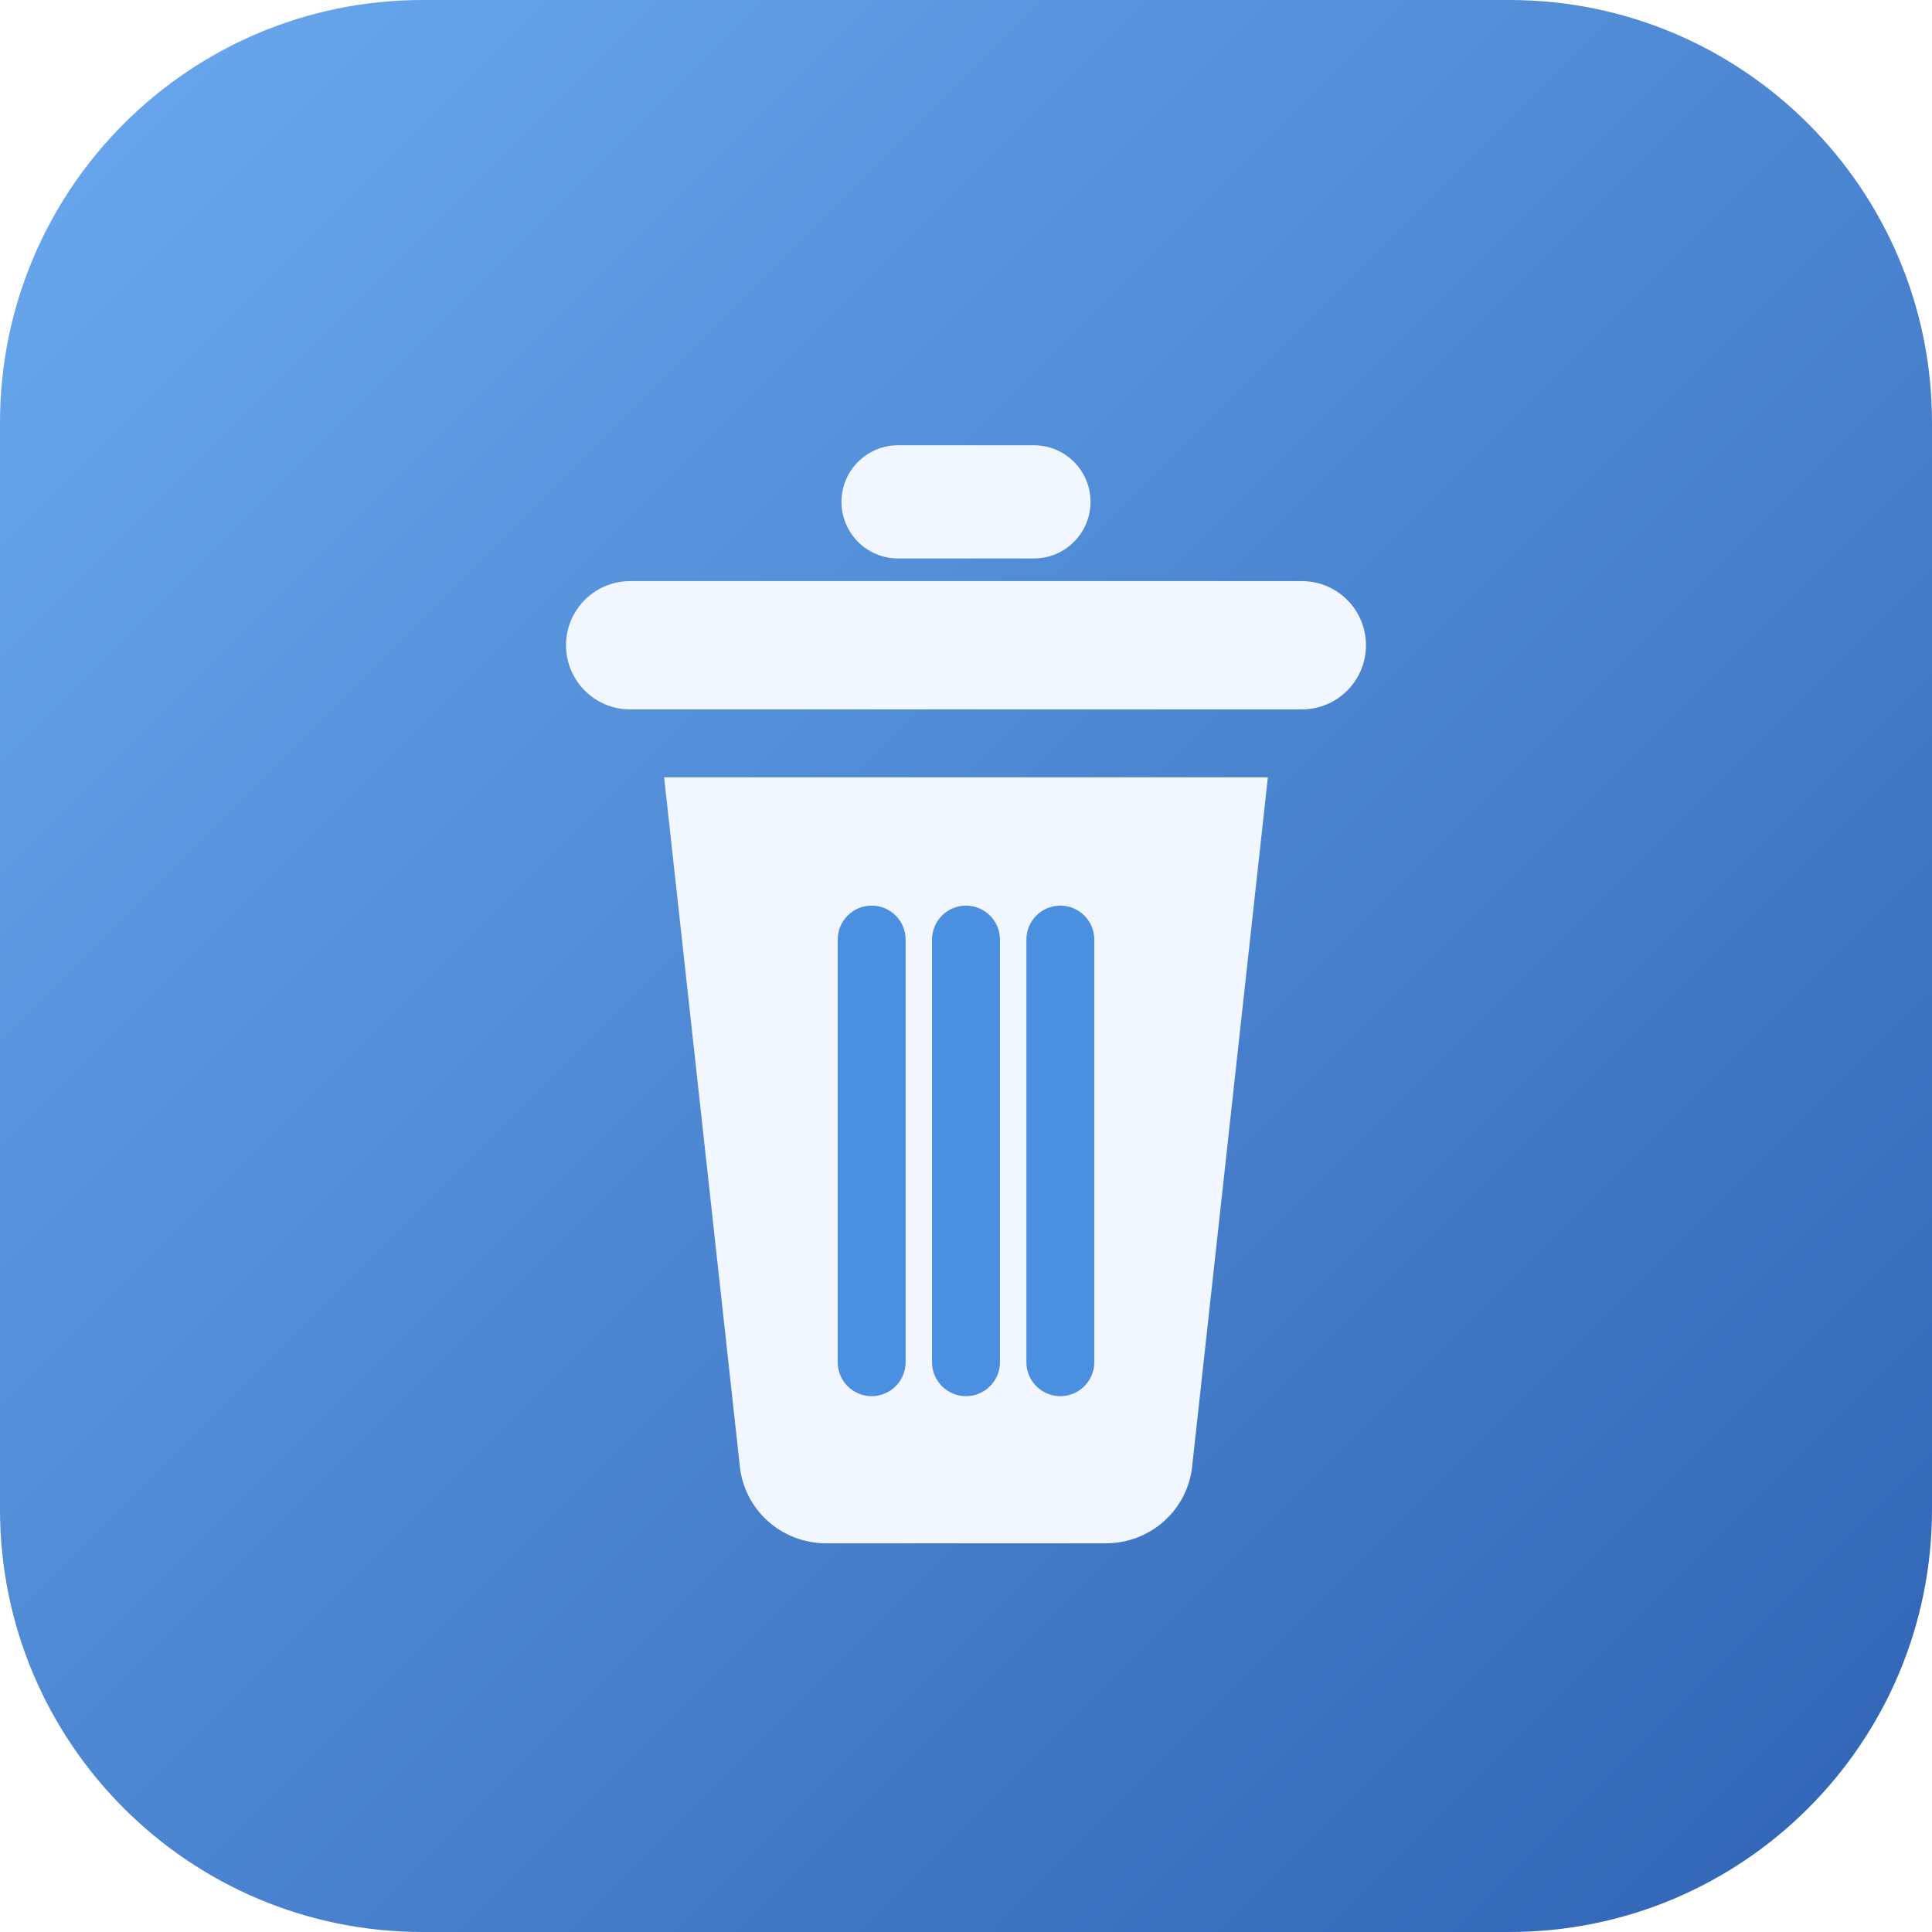
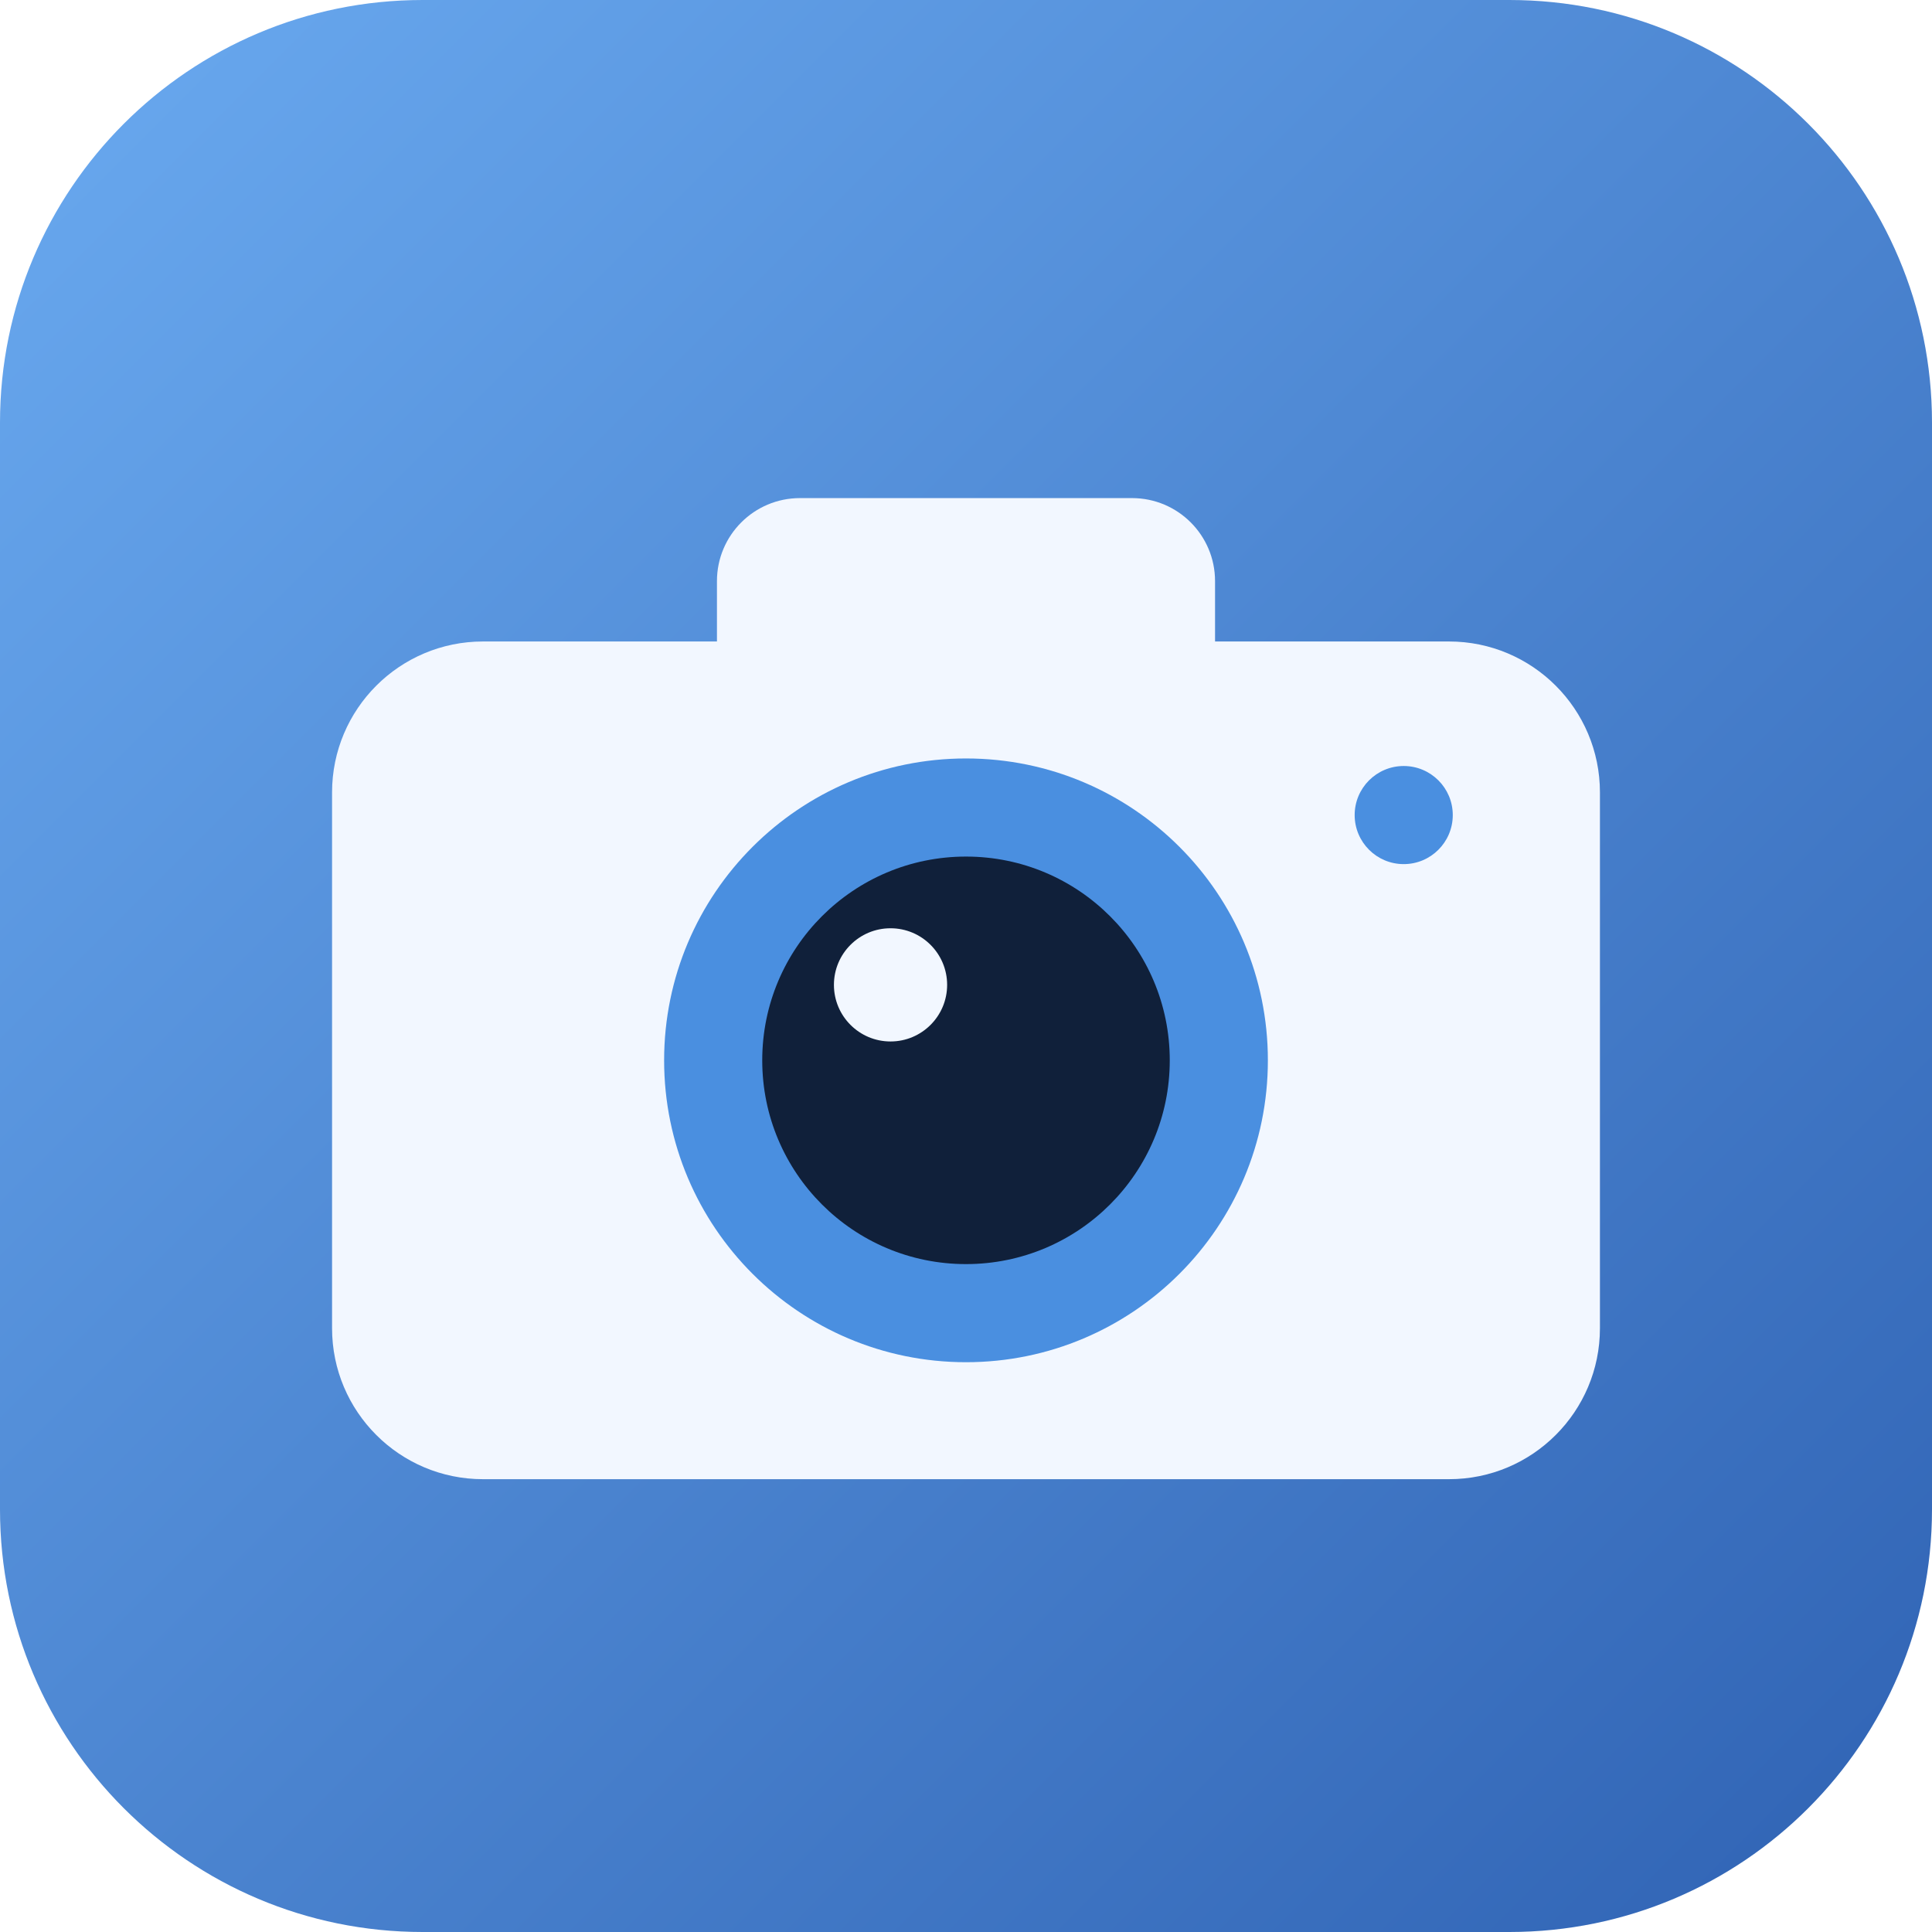
<svg xmlns="http://www.w3.org/2000/svg" viewBox="0 0 512 512">
  <defs>
    <linearGradient id="bg" x1="0" y1="0" x2="1" y2="1">
      <stop offset="0" stop-color="#6aaaf0" />
      <stop offset="1" stop-color="#2f62b3" />
    </linearGradient>
  </defs>
  <rect width="512" height="512" rx="112" fill="url(#bg)" />
-   <rect x="223" y="118" width="66" height="30" rx="15" fill="#f2f7ff" />
-   <rect x="150" y="154" width="212" height="34" rx="17" fill="#f2f7ff" />
-   <path d="M176 206 L336 206 L316 388 C315 400 305 409 293 409 L219 409 C207 409 197 400 196 388 Z" fill="#f2f7ff" />
-   <rect x="222" y="240" width="18" height="130" rx="9" fill="#4a8fe0" />
-   <rect x="247" y="240" width="18" height="130" rx="9" fill="#4a8fe0" />
-   <rect x="272" y="240" width="18" height="130" rx="9" fill="#4a8fe0" />
+   <rect x="190" y="132" width="132" height="70" rx="22" fill="#f2f7ff" />
+   <rect x="88" y="170" width="336" height="222" rx="40" fill="#f2f7ff" />
+   <circle cx="256" cy="281" r="80" fill="#4a8fe0" />
+   <circle cx="256" cy="281" r="54" fill="#10203a" />
+   <circle cx="236" cy="261" r="15" fill="#f2f7ff" />
+   <circle cx="372" cy="216" r="13" fill="#4a8fe0" />
</svg>
